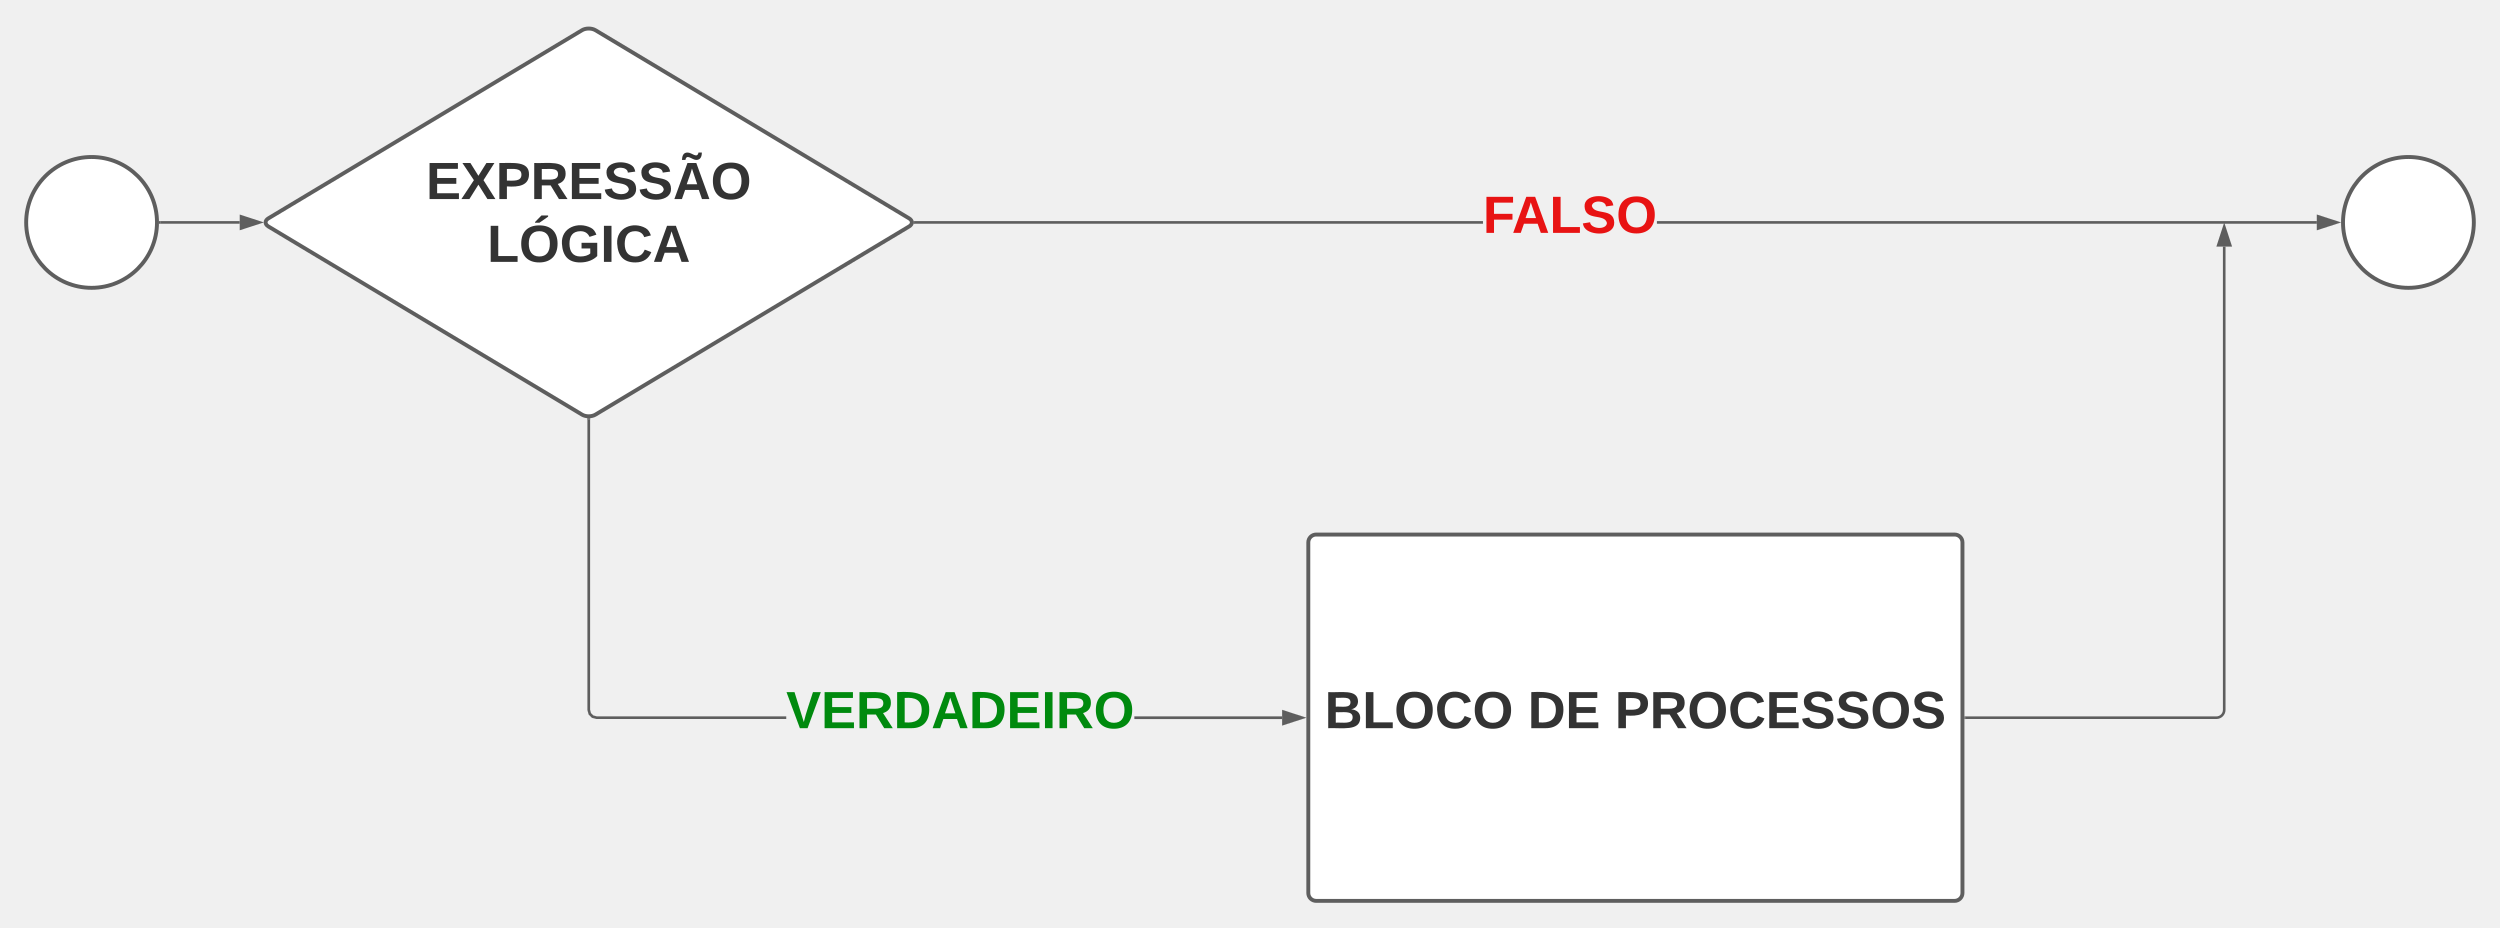
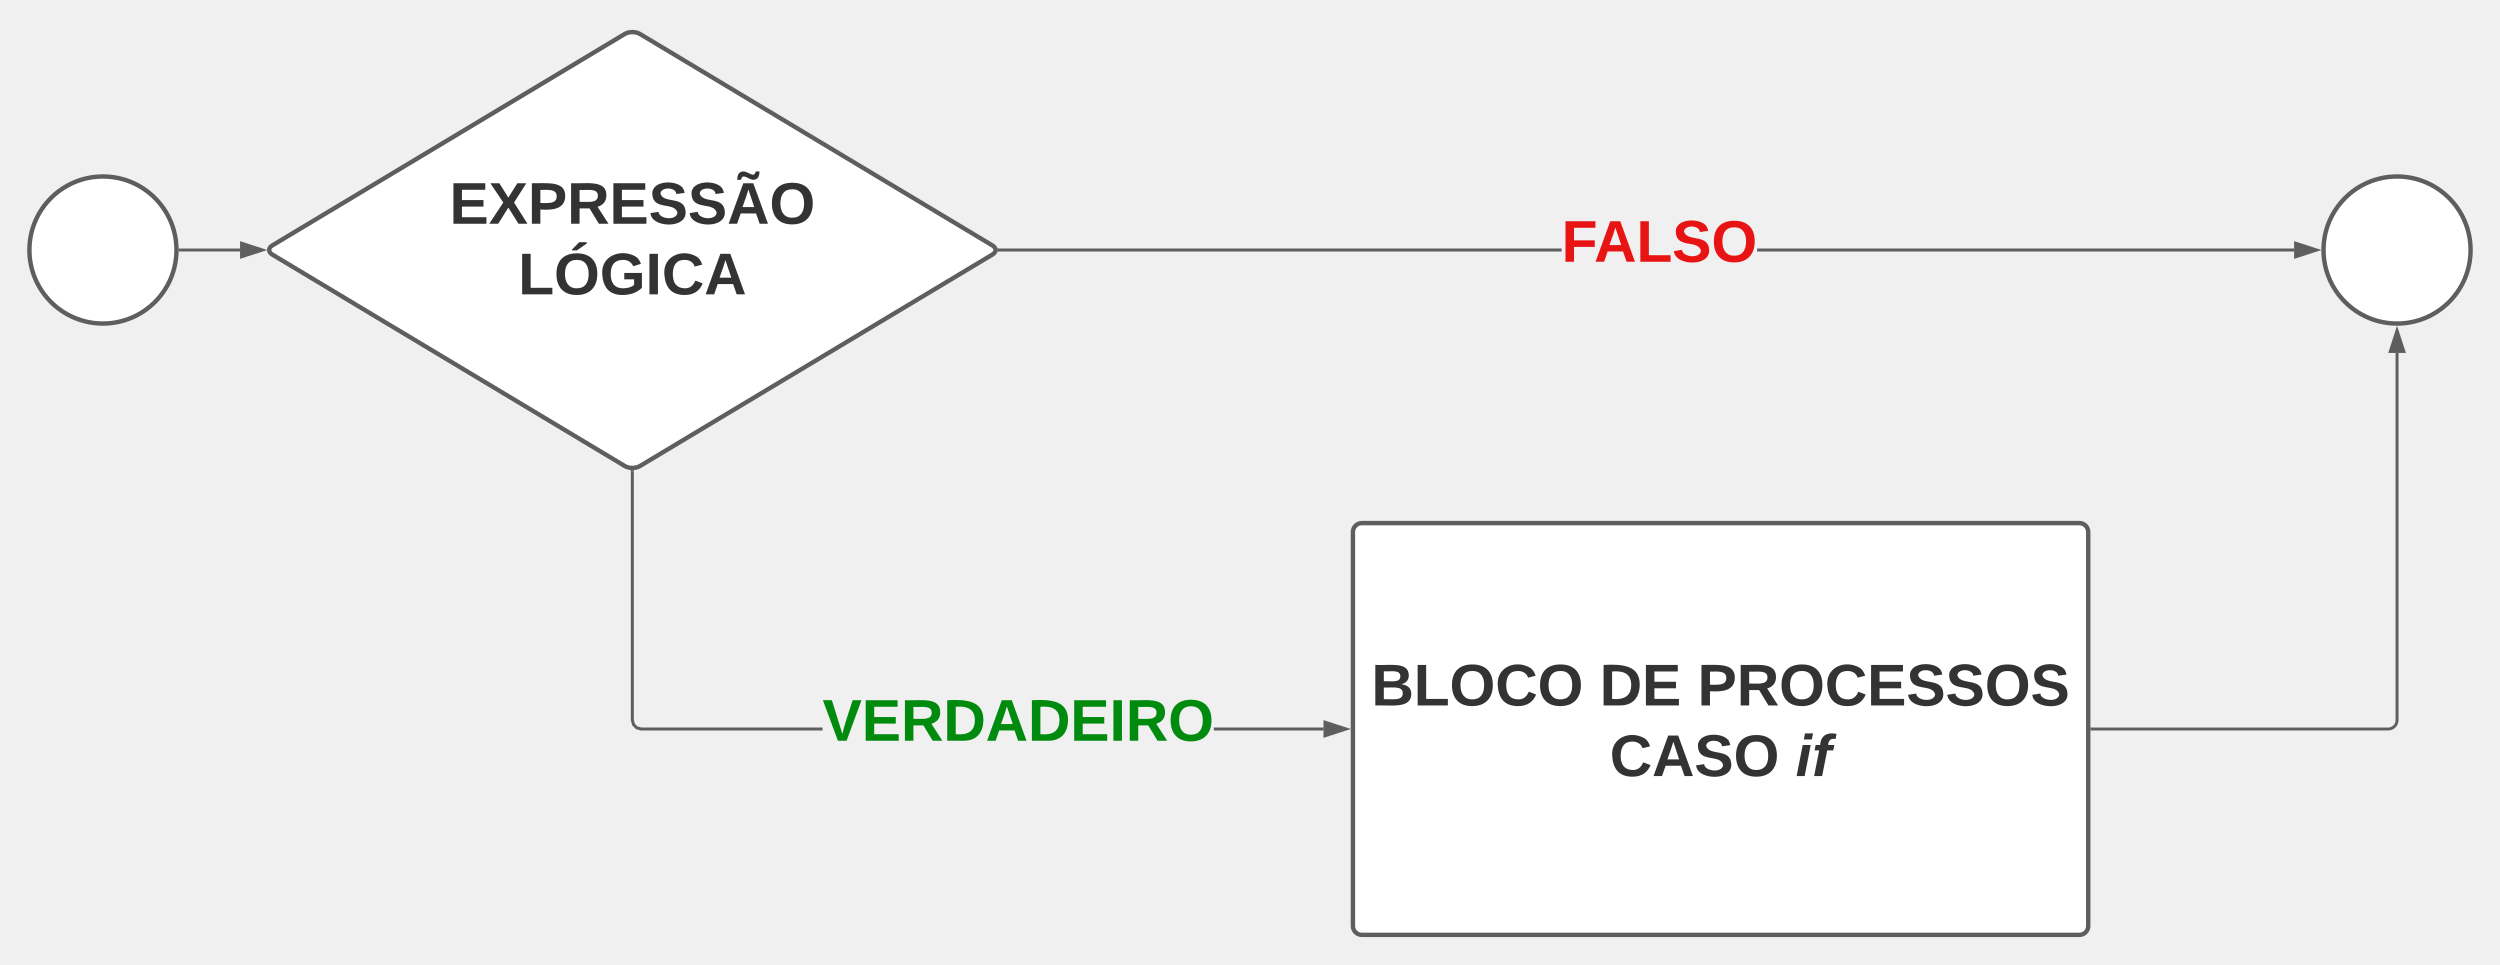
- <svg xmlns="http://www.w3.org/2000/svg" xmlns:ns1="lucid" xmlns:xlink="http://www.w3.org/1999/xlink" width="1910.87" height="708.58">
-   <g transform="translate(20 -300)" ns1:page-tab-id="0_0">
-     <path d="M100 470c0 27.6-22.4 50-50 50S0 497.6 0 470s22.4-50 50-50 50 22.4 50 50zM1870.87 470c0 27.6-22.4 50-50 50-27.62 0-50-22.4-50-50s22.38-50 50-50c27.6 0 50 22.4 50 50zM424.86 323.1c2.84-1.72 7.44-1.72 10.28 0l239.72 143.8c2.84 1.72 2.84 4.48 0 6.2L435.14 616.9c-2.84 1.72-7.44 1.72-10.28 0L185.14 473.1c-2.84-1.72-2.84-4.48 0-6.2z" stroke="#5e5e5e" stroke-width="3" fill="#fff" />
-     <use xlink:href="#a" transform="matrix(1,0,0,1,185,325) translate(120.6717 127.1562)" />
-     <use xlink:href="#b" transform="matrix(1,0,0,1,185,325) translate(167.3939 175.1562)" />
-     <path d="M980 714.58c0-3.3 2.7-6 6-6h488c3.3 0 6 2.7 6 6v268c0 3.32-2.7 6-6 6H986c-3.3 0-6-2.68-6-6z" stroke="#5e5e5e" stroke-width="3" fill="#fff" />
-     <use xlink:href="#c" transform="matrix(1,0,0,1,992,720.5827) translate(0.5555556 136)" />
-     <use xlink:href="#d" transform="matrix(1,0,0,1,992,720.5827) translate(155.7778 136)" />
-     <use xlink:href="#e" transform="matrix(1,0,0,1,992,720.5827) translate(222.3333 136)" />
-     <path d="M102.5 470h60.73" stroke="#5e5e5e" stroke-width="2" fill="none" />
-     <path d="M102.53 471h-1.08l.05-1-.03-1h1.06z" stroke="#5e5e5e" stroke-width=".05" fill="#5e5e5e" />
-     <path d="M178.5 470l-14.27 4.64v-9.28z" stroke="#5e5e5e" stroke-width="2" fill="#5e5e5e" />
-     <path d="M431 842.45l.7 2.64 1.8 1.77 2.63.7h144.8v2H435.88l-3.42-.9-2.53-2.54-.92-3.4V620.67h2zm529 5.13v2H847.06v-2z" stroke="#5e5e5e" stroke-width=".05" fill="#5e5e5e" />
-     <path d="M430.23 619.7l.77-.1v1.1h-2v-1.13z" fill="#5e5e5e" />
-     <path d="M430.23 619.68l.8-.12v1.17h-2.05v-1.2zm-1.2 1h1.95v-1.06l-.75.1-1.2-.13z" stroke="#5e5e5e" stroke-width=".05" fill="#5e5e5e" />
-     <path d="M975.26 848.58L961 853.22v-9.27z" fill="#5e5e5e" />
-     <path d="M978.5 848.58l-18.5 6v-12zm-16.5 3.26l10.03-3.26-10.03-3.26z" stroke="#5e5e5e" stroke-width=".05" fill="#5e5e5e" />
-     <use xlink:href="#f" transform="matrix(1,0,0,1,580.9444,824.5827) translate(0 32)" />
-     <path d="M1113.5 471H679.27v-2h434.23zm637.36 0H1246.5v-2h504.36z" stroke="#5e5e5e" stroke-width=".05" fill="#5e5e5e" />
-     <path d="M679.3 471h-1l-.07-2h1.06z" fill="#5e5e5e" />
-     <path d="M679.32 471.02h-1.04l-.08-2.04h1.12zm-1.07-2l.08 1.96h.94v-1.96z" stroke="#5e5e5e" stroke-width=".05" fill="#5e5e5e" />
-     <path d="M1766.13 470l-14.27 4.64v-9.28z" fill="#5e5e5e" />
-     <path d="M1769.37 470l-18.5 6v-12zm-16.5 3.26l10.02-3.26-10.04-3.26z" stroke="#5e5e5e" stroke-width=".05" fill="#5e5e5e" />
-     <use xlink:href="#g" transform="matrix(1,0,0,1,1113.5,446) translate(0 32)" />
-     <path d="M1482.5 848.58h191.58c3.32 0 6-2.68 6-6V488.5" stroke="#5e5e5e" stroke-width="2" fill="none" />
-     <path d="M1482.53 849.58h-1.03v-2h1.03z" stroke="#5e5e5e" stroke-width=".05" fill="#5e5e5e" />
-     <path d="M1680.08 473.24l4.64 14.26h-9.27z" stroke="#5e5e5e" stroke-width="2" fill="#5e5e5e" />
+ <svg xmlns="http://www.w3.org/2000/svg" xmlns:ns1="lucid" xmlns:xlink="http://www.w3.org/1999/xlink" width="1700" height="655.71">
+   <g transform="translate(14.56693 -384.2913)" ns1:page-tab-id="0_0">
+     <path d="M105.43 554.3c0 27.6-22.38 50-50 50-27.6 0-50-22.4-50-50 0-27.62 22.4-50 50-50 27.62 0 50 22.38 50 50zM1665.43 554.3c0 27.6-22.38 50-50 50-27.6 0-50-22.4-50-50 0-27.62 22.4-50 50-50 27.62 0 50 22.38 50 50zM410.3 407.38c2.83-1.7 7.44-1.7 10.28 0l239.7 143.82c2.85 1.7 2.85 4.47 0 6.18L420.6 701.2c-2.84 1.7-7.45 1.7-10.3 0L170.6 557.38c-2.84-1.7-2.84-4.47 0-6.18z" stroke="#5e5e5e" stroke-width="3" fill="#fff" />
+     <use xlink:href="#a" transform="matrix(1,0,0,1,170.4331,409.2913) translate(120.6717 127.1562)" />
+     <use xlink:href="#b" transform="matrix(1,0,0,1,170.4331,409.2913) translate(167.3939 175.1562)" />
+     <path d="M905.43 746c0-3.3 2.7-6 6-6h488c3.32 0 6 2.7 6 6v268c0 3.3-2.68 6-6 6h-488c-3.3 0-6-2.7-6-6z" stroke="#5e5e5e" stroke-width="3" fill="#fff" />
+     <use xlink:href="#c" transform="matrix(1,0,0,1,917.4331,752) translate(0.5555556 112)" />
+     <use xlink:href="#d" transform="matrix(1,0,0,1,917.4331,752) translate(155.7778 112)" />
+     <use xlink:href="#e" transform="matrix(1,0,0,1,917.4331,752) translate(222.3333 112)" />
+     <use xlink:href="#f" transform="matrix(1,0,0,1,917.4331,752) translate(162.6111 160)" />
+     <use xlink:href="#g" transform="matrix(1,0,0,1,917.4331,752) translate(289.0556 160)" />
+     <path d="M107.93 554.3h40.74" stroke="#5e5e5e" stroke-width="2" fill="none" />
+     <path d="M107.96 555.3h-1.07l.03-1-.03-1h1.06z" stroke="#5e5e5e" stroke-width=".05" fill="#5e5e5e" />
+     <path d="M163.93 554.3l-14.26 4.63v-9.27z" stroke="#5e5e5e" stroke-width="2" fill="#5e5e5e" />
+     <path d="M416.43 873.87l.72 2.64 1.77 1.8 2.65.7h123.2v2H421.3l-3.4-.92-2.54-2.53-.93-3.42V704.97h2zm469 5.13v2H810.9v-2z" stroke="#5e5e5e" stroke-width=".05" fill="#5e5e5e" />
+     <path d="M415.66 704l.77-.12v1.1h-2v-1.12z" fill="#5e5e5e" />
+     <path d="M415.66 703.97l.8-.12v1.17h-2.05v-1.2zm-1.2 1h1.95v-1.06l-.74.12-1.2-.14z" stroke="#5e5e5e" stroke-width=".05" fill="#5e5e5e" />
+     <path d="M900.7 880l-14.27 4.64v-9.28z" fill="#5e5e5e" />
+     <path d="M903.93 880l-18.5 6v-12zm-16.5 3.26l10.03-3.26-10.03-3.26z" stroke="#5e5e5e" stroke-width=".05" fill="#5e5e5e" />
+     <use xlink:href="#h" transform="matrix(1,0,0,1,544.7811,856) translate(0 32)" />
+     <path d="M1407.93 880h201.5c3.32 0 6-2.7 6-6V624.3" stroke="#5e5e5e" stroke-width="2" fill="none" />
+     <path d="M1407.96 881h-1.03v-2h1.03z" stroke="#5e5e5e" stroke-width=".05" fill="#5e5e5e" />
+     <path d="M1615.43 609.03l4.64 14.26h-9.27z" stroke="#5e5e5e" stroke-width="2" fill="#5e5e5e" />
+     <path d="M1047.32 555.3H664.7v-2h382.62zm498.1 0h-365.1v-2h365.1z" stroke="#5e5e5e" stroke-width=".05" fill="#5e5e5e" />
+     <path d="M664.72 555.3h-1l-.06-2h1.06z" fill="#5e5e5e" />
+     <path d="M664.75 555.32h-1.04l-.06-2.05h1.1zm-1.06-2l.06 1.95h.94v-1.95z" stroke="#5e5e5e" stroke-width=".05" fill="#5e5e5e" />
+     <path d="M1560.7 554.3l-14.27 4.63v-9.27z" fill="#5e5e5e" />
+     <path d="M1563.93 554.3l-18.5 6v-12.02zm-16.5 3.25l10.03-3.26-10.03-3.27z" stroke="#5e5e5e" stroke-width=".05" fill="#5e5e5e" />
+     <g>
+       <use xlink:href="#i" transform="matrix(1,0,0,1,1047.315,530.2913) translate(0 32)" />
+     </g>
    <defs>
-       <path fill="#333" d="M24 0v-248h195v40H76v63h132v40H76v65h150V0H24" id="h" />
-       <path fill="#333" d="M182 0l-62-99L58 0H3l86-130-79-118h55l55 88 55-88h55l-75 118L237 0h-55" id="i" />
-       <path fill="#333" d="M24-248c93 1 206-16 204 79-1 75-69 88-152 82V0H24v-248zm52 121c47 0 100 7 100-41 0-47-54-39-100-39v80" id="j" />
-       <path fill="#333" d="M240-174c0 40-23 61-54 70L253 0h-59l-57-94H76V0H24v-248c93 4 217-23 216 74zM76-134c48-2 112 12 112-38 0-48-66-32-112-35v73" id="k" />
-       <path fill="#333" d="M169-182c-1-43-94-46-97-3 18 66 151 10 154 114 3 95-165 93-204 36-6-8-10-19-12-30l50-8c3 46 112 56 116 5-17-69-150-10-154-114-4-87 153-88 188-35 5 8 8 18 10 28" id="l" />
-       <path fill="#333" d="M101-320c28 0 65 44 74 0h23c0 29-10 51-39 51-28-1-66-45-74 0H61c2-28 9-52 40-51zM199 0l-22-63H83L61 0H9l90-248h61L250 0h-51zm-33-102l-36-108c-10 38-24 72-36 108h72" id="m" />
-       <path fill="#333" d="M140-251c80 0 125 45 125 126S219 4 139 4C58 4 15-44 15-125s44-126 125-126zm-1 214c52 0 73-35 73-88 0-50-21-86-72-86-52 0-73 35-73 86s22 88 72 88" id="n" />
+       <path fill="#333" d="M24 0v-248h195v40H76v63h132v40H76v65h150V0H24" id="j" />
+       <path fill="#333" d="M182 0l-62-99L58 0H3l86-130-79-118h55l55 88 55-88h55l-75 118L237 0h-55" id="k" />
+       <path fill="#333" d="M24-248c93 1 206-16 204 79-1 75-69 88-152 82V0H24v-248zm52 121c47 0 100 7 100-41 0-47-54-39-100-39v80" id="l" />
+       <path fill="#333" d="M240-174c0 40-23 61-54 70L253 0h-59l-57-94H76V0H24v-248c93 4 217-23 216 74zM76-134c48-2 112 12 112-38 0-48-66-32-112-35v73" id="m" />
+       <path fill="#333" d="M169-182c-1-43-94-46-97-3 18 66 151 10 154 114 3 95-165 93-204 36-6-8-10-19-12-30l50-8c3 46 112 56 116 5-17-69-150-10-154-114-4-87 153-88 188-35 5 8 8 18 10 28" id="n" />
+       <path fill="#333" d="M101-320c28 0 65 44 74 0h23c0 29-10 51-39 51-28-1-66-45-74 0H61c2-28 9-52 40-51zM199 0l-22-63H83L61 0H9l90-248h61L250 0h-51zm-33-102l-36-108c-10 38-24 72-36 108h72" id="o" />
+       <path fill="#333" d="M140-251c80 0 125 45 125 126S219 4 139 4C58 4 15-44 15-125s44-126 125-126zm-1 214c52 0 73-35 73-88 0-50-21-86-72-86-52 0-73 35-73 86s22 88 72 88" id="p" />
      <g id="a">
-         <use transform="matrix(0.1111111,0,0,0.1111111,0,0)" xlink:href="#h" />
-         <use transform="matrix(0.1111111,0,0,0.1111111,26.66667,0)" xlink:href="#i" />
-         <use transform="matrix(0.1111111,0,0,0.1111111,53.33333,0)" xlink:href="#j" />
-         <use transform="matrix(0.1111111,0,0,0.1111111,80,0)" xlink:href="#k" />
-         <use transform="matrix(0.1111111,0,0,0.1111111,108.7778,0)" xlink:href="#h" />
-         <use transform="matrix(0.1111111,0,0,0.1111111,135.4444,0)" xlink:href="#l" />
-         <use transform="matrix(0.1111111,0,0,0.1111111,162.1111,0)" xlink:href="#l" />
-         <use transform="matrix(0.1111111,0,0,0.1111111,188.7778,0)" xlink:href="#m" />
-         <use transform="matrix(0.1111111,0,0,0.1111111,217.5556,0)" xlink:href="#n" />
+         <use transform="matrix(0.1111111,0,0,0.1111111,0,0)" xlink:href="#j" />
+         <use transform="matrix(0.1111111,0,0,0.1111111,26.66667,0)" xlink:href="#k" />
+         <use transform="matrix(0.1111111,0,0,0.1111111,53.33333,0)" xlink:href="#l" />
+         <use transform="matrix(0.1111111,0,0,0.1111111,80,0)" xlink:href="#m" />
+         <use transform="matrix(0.1111111,0,0,0.1111111,108.7778,0)" xlink:href="#j" />
+         <use transform="matrix(0.1111111,0,0,0.1111111,135.4444,0)" xlink:href="#n" />
+         <use transform="matrix(0.1111111,0,0,0.1111111,162.1111,0)" xlink:href="#n" />
+         <use transform="matrix(0.1111111,0,0,0.1111111,188.7778,0)" xlink:href="#o" />
+         <use transform="matrix(0.1111111,0,0,0.1111111,217.5556,0)" xlink:href="#p" />
      </g>
-       <path fill="#333" d="M24 0v-248h52v208h133V0H24" id="o" />
-       <path fill="#333" d="M110-269v-5l44-45h46v8l-60 42h-30zm30 18c80 0 125 45 125 126S219 4 139 4C58 4 15-44 15-125s44-126 125-126zm-1 214c52 0 73-35 73-88 0-50-21-86-72-86-52 0-73 35-73 86s22 88 72 88" id="p" />
-       <path fill="#333" d="M67-125c0 54 23 88 75 88 28 0 53-7 68-21v-34h-60v-39h108v91C232-14 192 4 140 4 58 4 20-42 15-125 8-236 126-280 215-234c19 10 29 26 37 47l-47 15c-11-23-29-39-63-39-53 1-75 33-75 86" id="q" />
-       <path fill="#333" d="M24 0v-248h52V0H24" id="r" />
-       <path fill="#333" d="M67-125c0 53 21 87 73 88 37 1 54-22 65-47l45 17C233-25 199 4 140 4 58 4 20-42 15-125 8-235 124-281 211-232c18 10 29 29 36 50l-46 12c-8-25-30-41-62-41-52 0-71 34-72 86" id="s" />
-       <path fill="#333" d="M199 0l-22-63H83L61 0H9l90-248h61L250 0h-51zm-33-102l-36-108c-10 38-24 72-36 108h72" id="t" />
+       <path fill="#333" d="M24 0v-248h52v208h133V0H24" id="q" />
+       <path fill="#333" d="M110-269v-5l44-45h46v8l-60 42h-30zm30 18c80 0 125 45 125 126S219 4 139 4C58 4 15-44 15-125s44-126 125-126zm-1 214c52 0 73-35 73-88 0-50-21-86-72-86-52 0-73 35-73 86s22 88 72 88" id="r" />
+       <path fill="#333" d="M67-125c0 54 23 88 75 88 28 0 53-7 68-21v-34h-60v-39h108v91C232-14 192 4 140 4 58 4 20-42 15-125 8-236 126-280 215-234c19 10 29 26 37 47l-47 15c-11-23-29-39-63-39-53 1-75 33-75 86" id="s" />
+       <path fill="#333" d="M24 0v-248h52V0H24" id="t" />
+       <path fill="#333" d="M67-125c0 53 21 87 73 88 37 1 54-22 65-47l45 17C233-25 199 4 140 4 58 4 20-42 15-125 8-235 124-281 211-232c18 10 29 29 36 50l-46 12c-8-25-30-41-62-41-52 0-71 34-72 86" id="u" />
+       <path fill="#333" d="M199 0l-22-63H83L61 0H9l90-248h61L250 0h-51zm-33-102l-36-108c-10 38-24 72-36 108h72" id="v" />
      <g id="b">
-         <use transform="matrix(0.1111111,0,0,0.1111111,0,0)" xlink:href="#o" />
-         <use transform="matrix(0.1111111,0,0,0.1111111,24.33333,0)" xlink:href="#p" />
-         <use transform="matrix(0.1111111,0,0,0.1111111,55.44444,0)" xlink:href="#q" />
-         <use transform="matrix(0.1111111,0,0,0.1111111,86.55556,0)" xlink:href="#r" />
-         <use transform="matrix(0.1111111,0,0,0.1111111,97.66667,0)" xlink:href="#s" />
-         <use transform="matrix(0.1111111,0,0,0.1111111,126.4444,0)" xlink:href="#t" />
+         <use transform="matrix(0.1111111,0,0,0.1111111,0,0)" xlink:href="#q" />
+         <use transform="matrix(0.1111111,0,0,0.1111111,24.33333,0)" xlink:href="#r" />
+         <use transform="matrix(0.1111111,0,0,0.1111111,55.44444,0)" xlink:href="#s" />
+         <use transform="matrix(0.1111111,0,0,0.1111111,86.55556,0)" xlink:href="#t" />
+         <use transform="matrix(0.1111111,0,0,0.1111111,97.66667,0)" xlink:href="#u" />
+         <use transform="matrix(0.1111111,0,0,0.1111111,126.4444,0)" xlink:href="#v" />
      </g>
-       <path fill="#333" d="M182-130c37 4 62 22 62 59C244 23 116-4 24 0v-248c84 5 203-23 205 63 0 31-19 50-47 55zM76-148c40-3 101 13 101-30 0-44-60-28-101-31v61zm0 110c48-3 116 14 116-37 0-48-69-32-116-35v72" id="u" />
+       <path fill="#333" d="M182-130c37 4 62 22 62 59C244 23 116-4 24 0v-248c84 5 203-23 205 63 0 31-19 50-47 55zM76-148c40-3 101 13 101-30 0-44-60-28-101-31v61zm0 110c48-3 116 14 116-37 0-48-69-32-116-35v72" id="w" />
      <g id="c">
-         <use transform="matrix(0.1111111,0,0,0.1111111,0,0)" xlink:href="#u" />
-         <use transform="matrix(0.1111111,0,0,0.1111111,28.77778,0)" xlink:href="#o" />
-         <use transform="matrix(0.1111111,0,0,0.1111111,53.11111,0)" xlink:href="#n" />
-         <use transform="matrix(0.1111111,0,0,0.1111111,84.22222,0)" xlink:href="#s" />
-         <use transform="matrix(0.1111111,0,0,0.1111111,113,0)" xlink:href="#n" />
+         <use transform="matrix(0.1111111,0,0,0.1111111,0,0)" xlink:href="#w" />
+         <use transform="matrix(0.1111111,0,0,0.1111111,28.77778,0)" xlink:href="#q" />
+         <use transform="matrix(0.1111111,0,0,0.1111111,53.11111,0)" xlink:href="#p" />
+         <use transform="matrix(0.1111111,0,0,0.1111111,84.22222,0)" xlink:href="#u" />
+         <use transform="matrix(0.1111111,0,0,0.1111111,113,0)" xlink:href="#p" />
      </g>
-       <path fill="#333" d="M24-248c120-7 223 5 221 122C244-46 201 0 124 0H24v-248zM76-40c74 7 117-18 117-86 0-67-45-88-117-82v168" id="v" />
+       <path fill="#333" d="M24-248c120-7 223 5 221 122C244-46 201 0 124 0H24v-248zM76-40c74 7 117-18 117-86 0-67-45-88-117-82v168" id="x" />
      <g id="d">
-         <use transform="matrix(0.1111111,0,0,0.1111111,0,0)" xlink:href="#v" />
-         <use transform="matrix(0.1111111,0,0,0.1111111,28.77778,0)" xlink:href="#h" />
+         <use transform="matrix(0.1111111,0,0,0.1111111,0,0)" xlink:href="#x" />
+         <use transform="matrix(0.1111111,0,0,0.1111111,28.77778,0)" xlink:href="#j" />
      </g>
      <g id="e">
-         <use transform="matrix(0.1111111,0,0,0.1111111,0,0)" xlink:href="#j" />
-         <use transform="matrix(0.1111111,0,0,0.1111111,26.66667,0)" xlink:href="#k" />
-         <use transform="matrix(0.1111111,0,0,0.1111111,55.44444,0)" xlink:href="#n" />
-         <use transform="matrix(0.1111111,0,0,0.1111111,86.55556,0)" xlink:href="#s" />
-         <use transform="matrix(0.1111111,0,0,0.1111111,115.3333,0)" xlink:href="#h" />
-         <use transform="matrix(0.1111111,0,0,0.1111111,142,0)" xlink:href="#l" />
-         <use transform="matrix(0.1111111,0,0,0.1111111,168.6667,0)" xlink:href="#l" />
-         <use transform="matrix(0.1111111,0,0,0.1111111,195.3333,0)" xlink:href="#n" />
-         <use transform="matrix(0.1111111,0,0,0.1111111,226.4444,0)" xlink:href="#l" />
+         <use transform="matrix(0.1111111,0,0,0.1111111,0,0)" xlink:href="#l" />
+         <use transform="matrix(0.1111111,0,0,0.1111111,26.66667,0)" xlink:href="#m" />
+         <use transform="matrix(0.1111111,0,0,0.1111111,55.44444,0)" xlink:href="#p" />
+         <use transform="matrix(0.1111111,0,0,0.1111111,86.55556,0)" xlink:href="#u" />
+         <use transform="matrix(0.1111111,0,0,0.1111111,115.3333,0)" xlink:href="#j" />
+         <use transform="matrix(0.1111111,0,0,0.1111111,142,0)" xlink:href="#n" />
+         <use transform="matrix(0.1111111,0,0,0.1111111,168.6667,0)" xlink:href="#n" />
+         <use transform="matrix(0.1111111,0,0,0.1111111,195.3333,0)" xlink:href="#p" />
+         <use transform="matrix(0.1111111,0,0,0.1111111,226.4444,0)" xlink:href="#n" />
      </g>
-       <path fill="#008a0e" d="M147 0H94L2-248h55l64 206c17-72 42-137 63-206h54" id="w" />
-       <path fill="#008a0e" d="M24 0v-248h195v40H76v63h132v40H76v65h150V0H24" id="x" />
-       <path fill="#008a0e" d="M240-174c0 40-23 61-54 70L253 0h-59l-57-94H76V0H24v-248c93 4 217-23 216 74zM76-134c48-2 112 12 112-38 0-48-66-32-112-35v73" id="y" />
-       <path fill="#008a0e" d="M24-248c120-7 223 5 221 122C244-46 201 0 124 0H24v-248zM76-40c74 7 117-18 117-86 0-67-45-88-117-82v168" id="z" />
-       <path fill="#008a0e" d="M199 0l-22-63H83L61 0H9l90-248h61L250 0h-51zm-33-102l-36-108c-10 38-24 72-36 108h72" id="A" />
-       <path fill="#008a0e" d="M24 0v-248h52V0H24" id="B" />
-       <path fill="#008a0e" d="M140-251c80 0 125 45 125 126S219 4 139 4C58 4 15-44 15-125s44-126 125-126zm-1 214c52 0 73-35 73-88 0-50-21-86-72-86-52 0-73 35-73 86s22 88 72 88" id="C" />
      <g id="f">
-         <use transform="matrix(0.1111111,0,0,0.1111111,0,0)" xlink:href="#w" />
-         <use transform="matrix(0.1111111,0,0,0.1111111,26.66667,0)" xlink:href="#x" />
-         <use transform="matrix(0.1111111,0,0,0.1111111,53.33333,0)" xlink:href="#y" />
-         <use transform="matrix(0.1111111,0,0,0.1111111,82.11111,0)" xlink:href="#z" />
-         <use transform="matrix(0.1111111,0,0,0.1111111,110.8889,0)" xlink:href="#A" />
-         <use transform="matrix(0.1111111,0,0,0.1111111,139.6667,0)" xlink:href="#z" />
-         <use transform="matrix(0.1111111,0,0,0.1111111,168.4444,0)" xlink:href="#x" />
-         <use transform="matrix(0.1111111,0,0,0.1111111,195.1111,0)" xlink:href="#B" />
-         <use transform="matrix(0.1111111,0,0,0.1111111,206.2222,0)" xlink:href="#y" />
-         <use transform="matrix(0.1111111,0,0,0.1111111,235,0)" xlink:href="#C" />
+         <use transform="matrix(0.1111111,0,0,0.1111111,0,0)" xlink:href="#u" />
+         <use transform="matrix(0.1111111,0,0,0.1111111,28.77778,0)" xlink:href="#v" />
+         <use transform="matrix(0.1111111,0,0,0.1111111,57.55556,0)" xlink:href="#n" />
+         <use transform="matrix(0.1111111,0,0,0.1111111,84.22222,0)" xlink:href="#p" />
      </g>
-       <path fill="#e81313" d="M76-208v77h127v40H76V0H24v-248h183v40H76" id="D" />
-       <path fill="#e81313" d="M199 0l-22-63H83L61 0H9l90-248h61L250 0h-51zm-33-102l-36-108c-10 38-24 72-36 108h72" id="E" />
-       <path fill="#e81313" d="M24 0v-248h52v208h133V0H24" id="F" />
-       <path fill="#e81313" d="M169-182c-1-43-94-46-97-3 18 66 151 10 154 114 3 95-165 93-204 36-6-8-10-19-12-30l50-8c3 46 112 56 116 5-17-69-150-10-154-114-4-87 153-88 188-35 5 8 8 18 10 28" id="G" />
-       <path fill="#e81313" d="M140-251c80 0 125 45 125 126S219 4 139 4C58 4 15-44 15-125s44-126 125-126zm-1 214c52 0 73-35 73-88 0-50-21-86-72-86-52 0-73 35-73 86s22 88 72 88" id="H" />
+       <path fill="#333" d="M50-224l7-37h49l-7 37H50zM6 0l37-190h49L55 0H6" id="y" />
+       <path fill="#333" d="M93-157L62 0H13l31-157H16l6-33h28c2-54 40-81 100-68l-6 32c-29-8-44 9-45 36h38l-7 33H93" id="z" />
      <g id="g">
-         <use transform="matrix(0.1111111,0,0,0.1111111,0,0)" xlink:href="#D" />
-         <use transform="matrix(0.1111111,0,0,0.1111111,22.11111,0)" xlink:href="#E" />
-         <use transform="matrix(0.1111111,0,0,0.1111111,50.88889,0)" xlink:href="#F" />
-         <use transform="matrix(0.1111111,0,0,0.1111111,75.22222,0)" xlink:href="#G" />
-         <use transform="matrix(0.1111111,0,0,0.1111111,101.8889,0)" xlink:href="#H" />
+         <use transform="matrix(0.1111111,0,0,0.1111111,0,0)" xlink:href="#y" />
+         <use transform="matrix(0.1111111,0,0,0.1111111,11.11111,0)" xlink:href="#z" />
+       </g>
+       <path fill="#008a0e" d="M147 0H94L2-248h55l64 206c17-72 42-137 63-206h54" id="A" />
+       <path fill="#008a0e" d="M24 0v-248h195v40H76v63h132v40H76v65h150V0H24" id="B" />
+       <path fill="#008a0e" d="M240-174c0 40-23 61-54 70L253 0h-59l-57-94H76V0H24v-248c93 4 217-23 216 74zM76-134c48-2 112 12 112-38 0-48-66-32-112-35v73" id="C" />
+       <path fill="#008a0e" d="M24-248c120-7 223 5 221 122C244-46 201 0 124 0H24v-248zM76-40c74 7 117-18 117-86 0-67-45-88-117-82v168" id="D" />
+       <path fill="#008a0e" d="M199 0l-22-63H83L61 0H9l90-248h61L250 0h-51zm-33-102l-36-108c-10 38-24 72-36 108h72" id="E" />
+       <path fill="#008a0e" d="M24 0v-248h52V0H24" id="F" />
+       <path fill="#008a0e" d="M140-251c80 0 125 45 125 126S219 4 139 4C58 4 15-44 15-125s44-126 125-126zm-1 214c52 0 73-35 73-88 0-50-21-86-72-86-52 0-73 35-73 86s22 88 72 88" id="G" />
+       <g id="h">
+         <use transform="matrix(0.1111111,0,0,0.1111111,0,0)" xlink:href="#A" />
+         <use transform="matrix(0.1111111,0,0,0.1111111,26.66667,0)" xlink:href="#B" />
+         <use transform="matrix(0.1111111,0,0,0.1111111,53.33333,0)" xlink:href="#C" />
+         <use transform="matrix(0.1111111,0,0,0.1111111,82.11111,0)" xlink:href="#D" />
+         <use transform="matrix(0.1111111,0,0,0.1111111,110.8889,0)" xlink:href="#E" />
+         <use transform="matrix(0.1111111,0,0,0.1111111,139.6667,0)" xlink:href="#D" />
+         <use transform="matrix(0.1111111,0,0,0.1111111,168.4444,0)" xlink:href="#B" />
+         <use transform="matrix(0.1111111,0,0,0.1111111,195.1111,0)" xlink:href="#F" />
+         <use transform="matrix(0.1111111,0,0,0.1111111,206.2222,0)" xlink:href="#C" />
+         <use transform="matrix(0.1111111,0,0,0.1111111,235,0)" xlink:href="#G" />
+       </g>
+       <path fill="#e81313" d="M76-208v77h127v40H76V0H24v-248h183v40H76" id="H" />
+       <path fill="#e81313" d="M199 0l-22-63H83L61 0H9l90-248h61L250 0h-51zm-33-102l-36-108c-10 38-24 72-36 108h72" id="I" />
+       <path fill="#e81313" d="M24 0v-248h52v208h133V0H24" id="J" />
+       <path fill="#e81313" d="M169-182c-1-43-94-46-97-3 18 66 151 10 154 114 3 95-165 93-204 36-6-8-10-19-12-30l50-8c3 46 112 56 116 5-17-69-150-10-154-114-4-87 153-88 188-35 5 8 8 18 10 28" id="K" />
+       <path fill="#e81313" d="M140-251c80 0 125 45 125 126S219 4 139 4C58 4 15-44 15-125s44-126 125-126zm-1 214c52 0 73-35 73-88 0-50-21-86-72-86-52 0-73 35-73 86s22 88 72 88" id="L" />
+       <g id="i">
+         <use transform="matrix(0.1111111,0,0,0.1111111,0,0)" xlink:href="#H" />
+         <use transform="matrix(0.1111111,0,0,0.1111111,22.11111,0)" xlink:href="#I" />
+         <use transform="matrix(0.1111111,0,0,0.1111111,50.88889,0)" xlink:href="#J" />
+         <use transform="matrix(0.1111111,0,0,0.1111111,75.22222,0)" xlink:href="#K" />
+         <use transform="matrix(0.1111111,0,0,0.1111111,101.8889,0)" xlink:href="#L" />
      </g>
    </defs>
  </g>
</svg>
